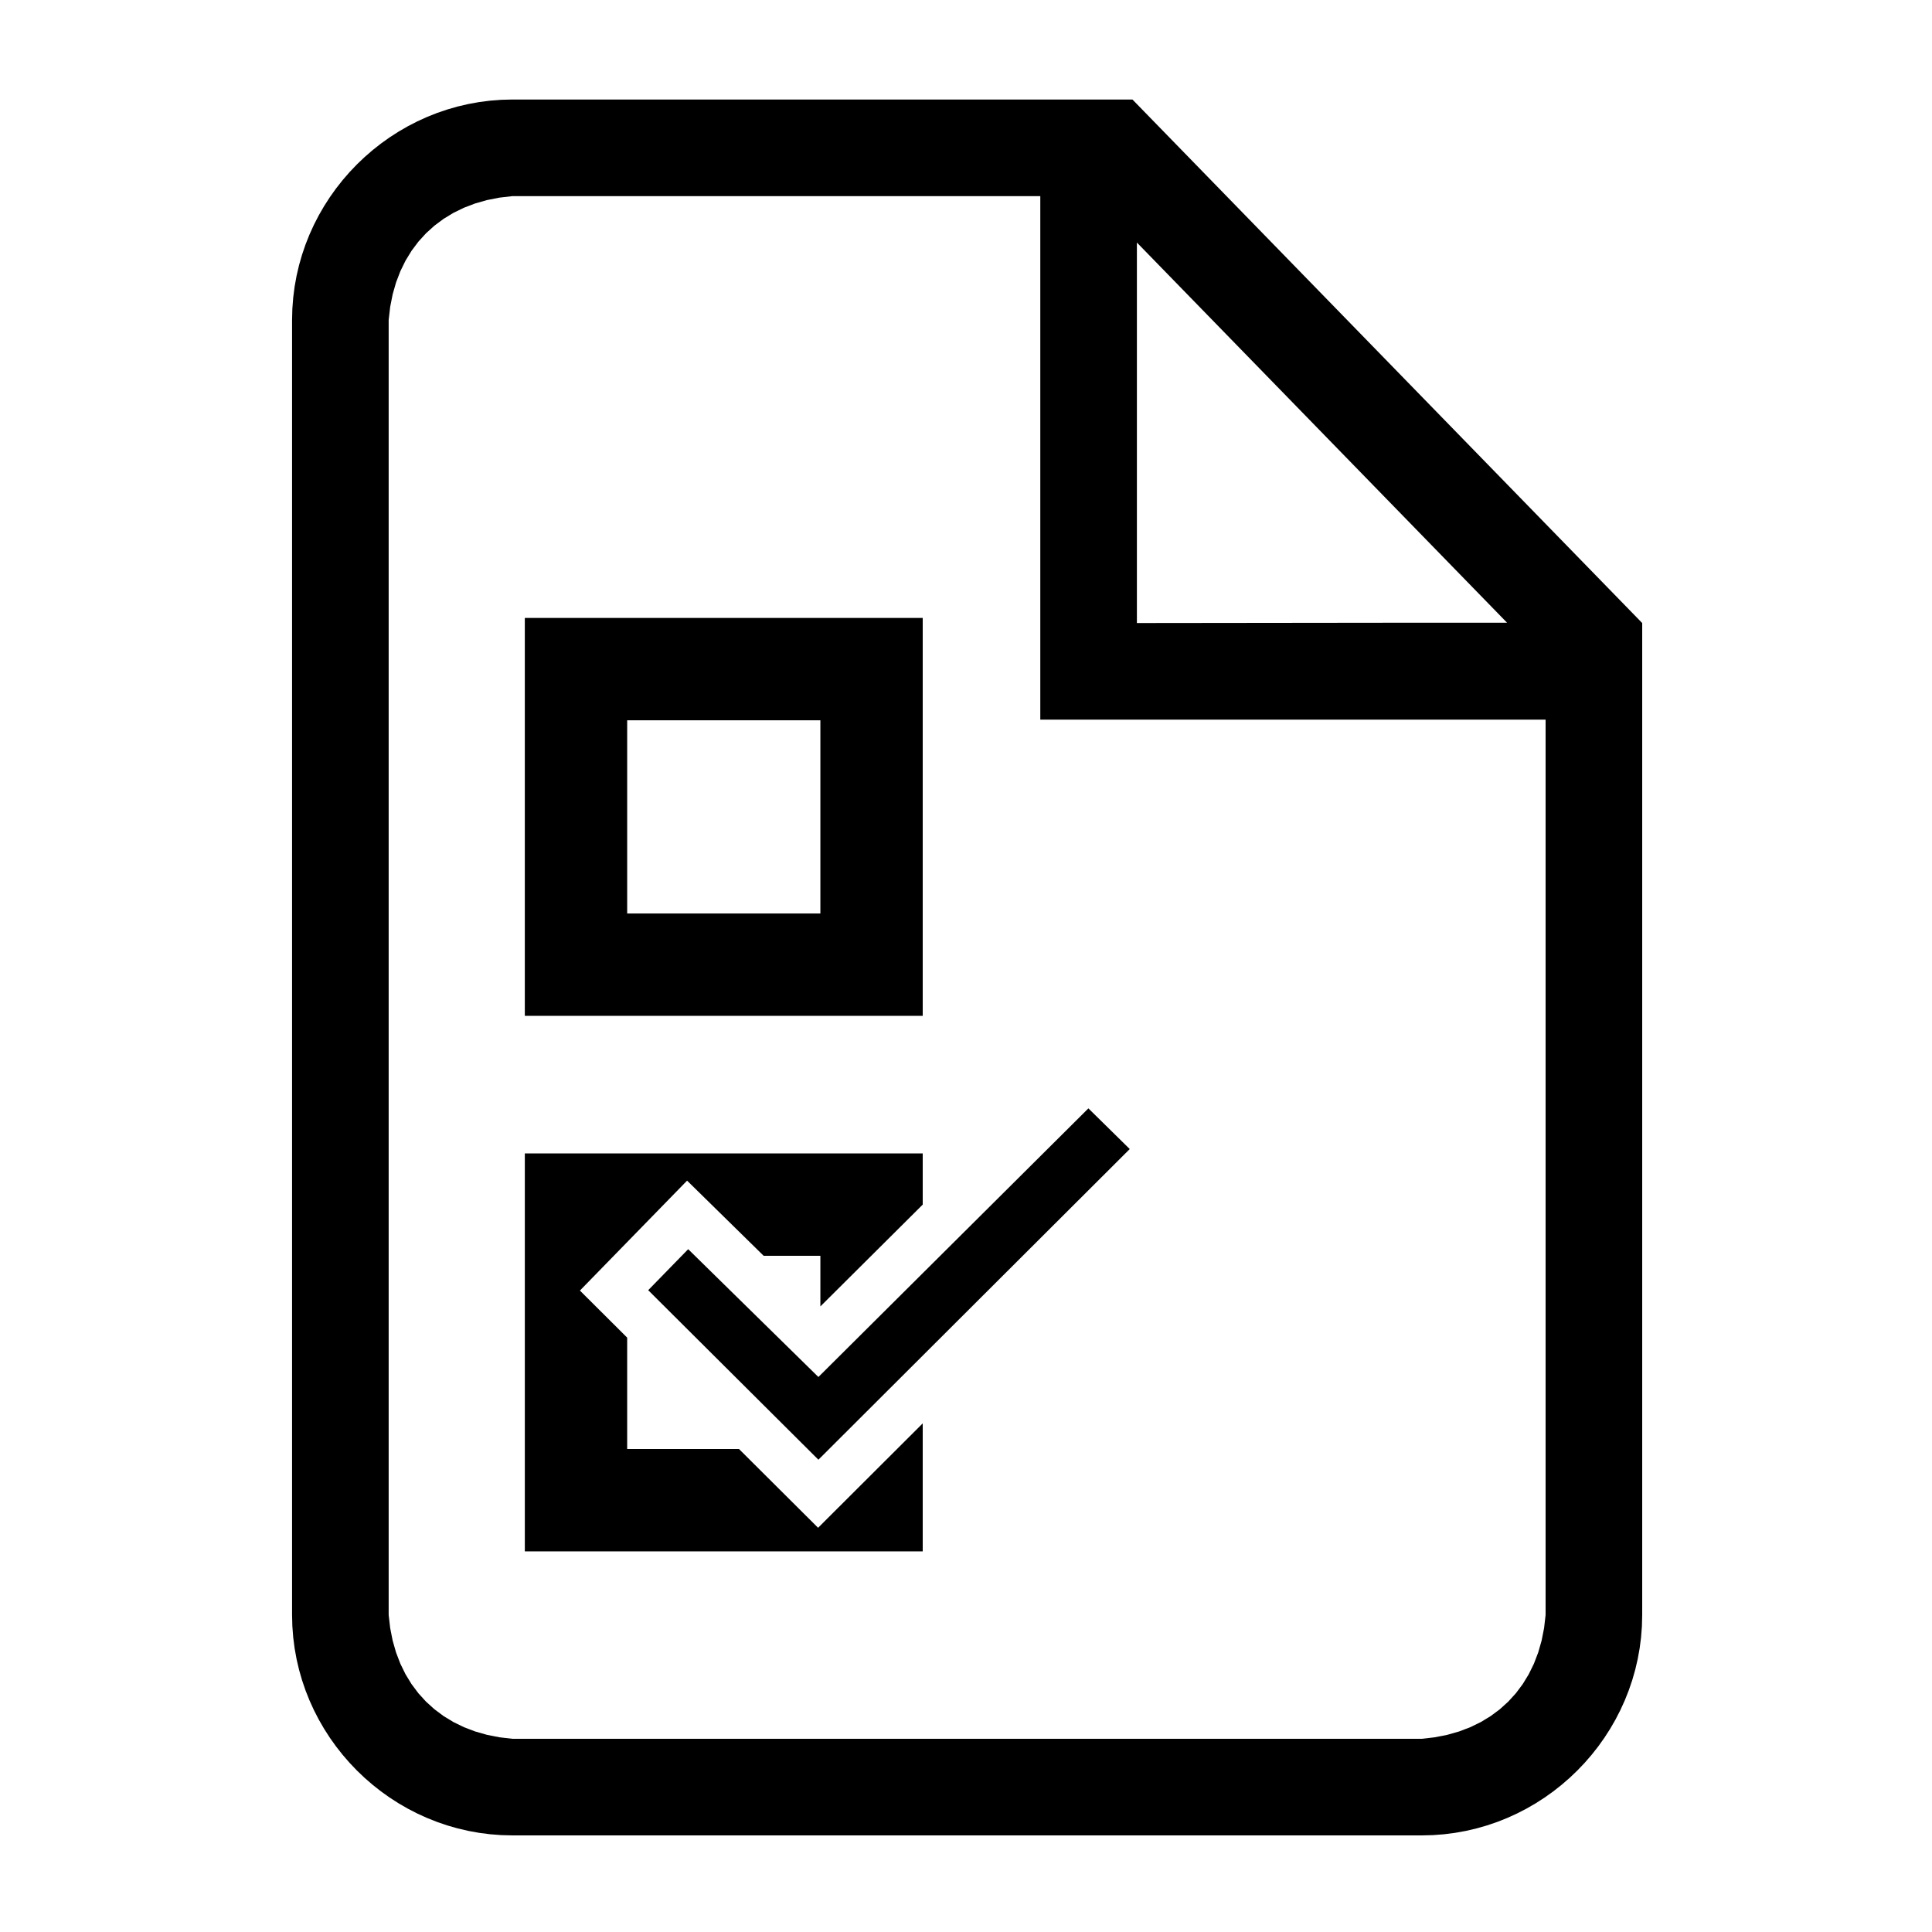
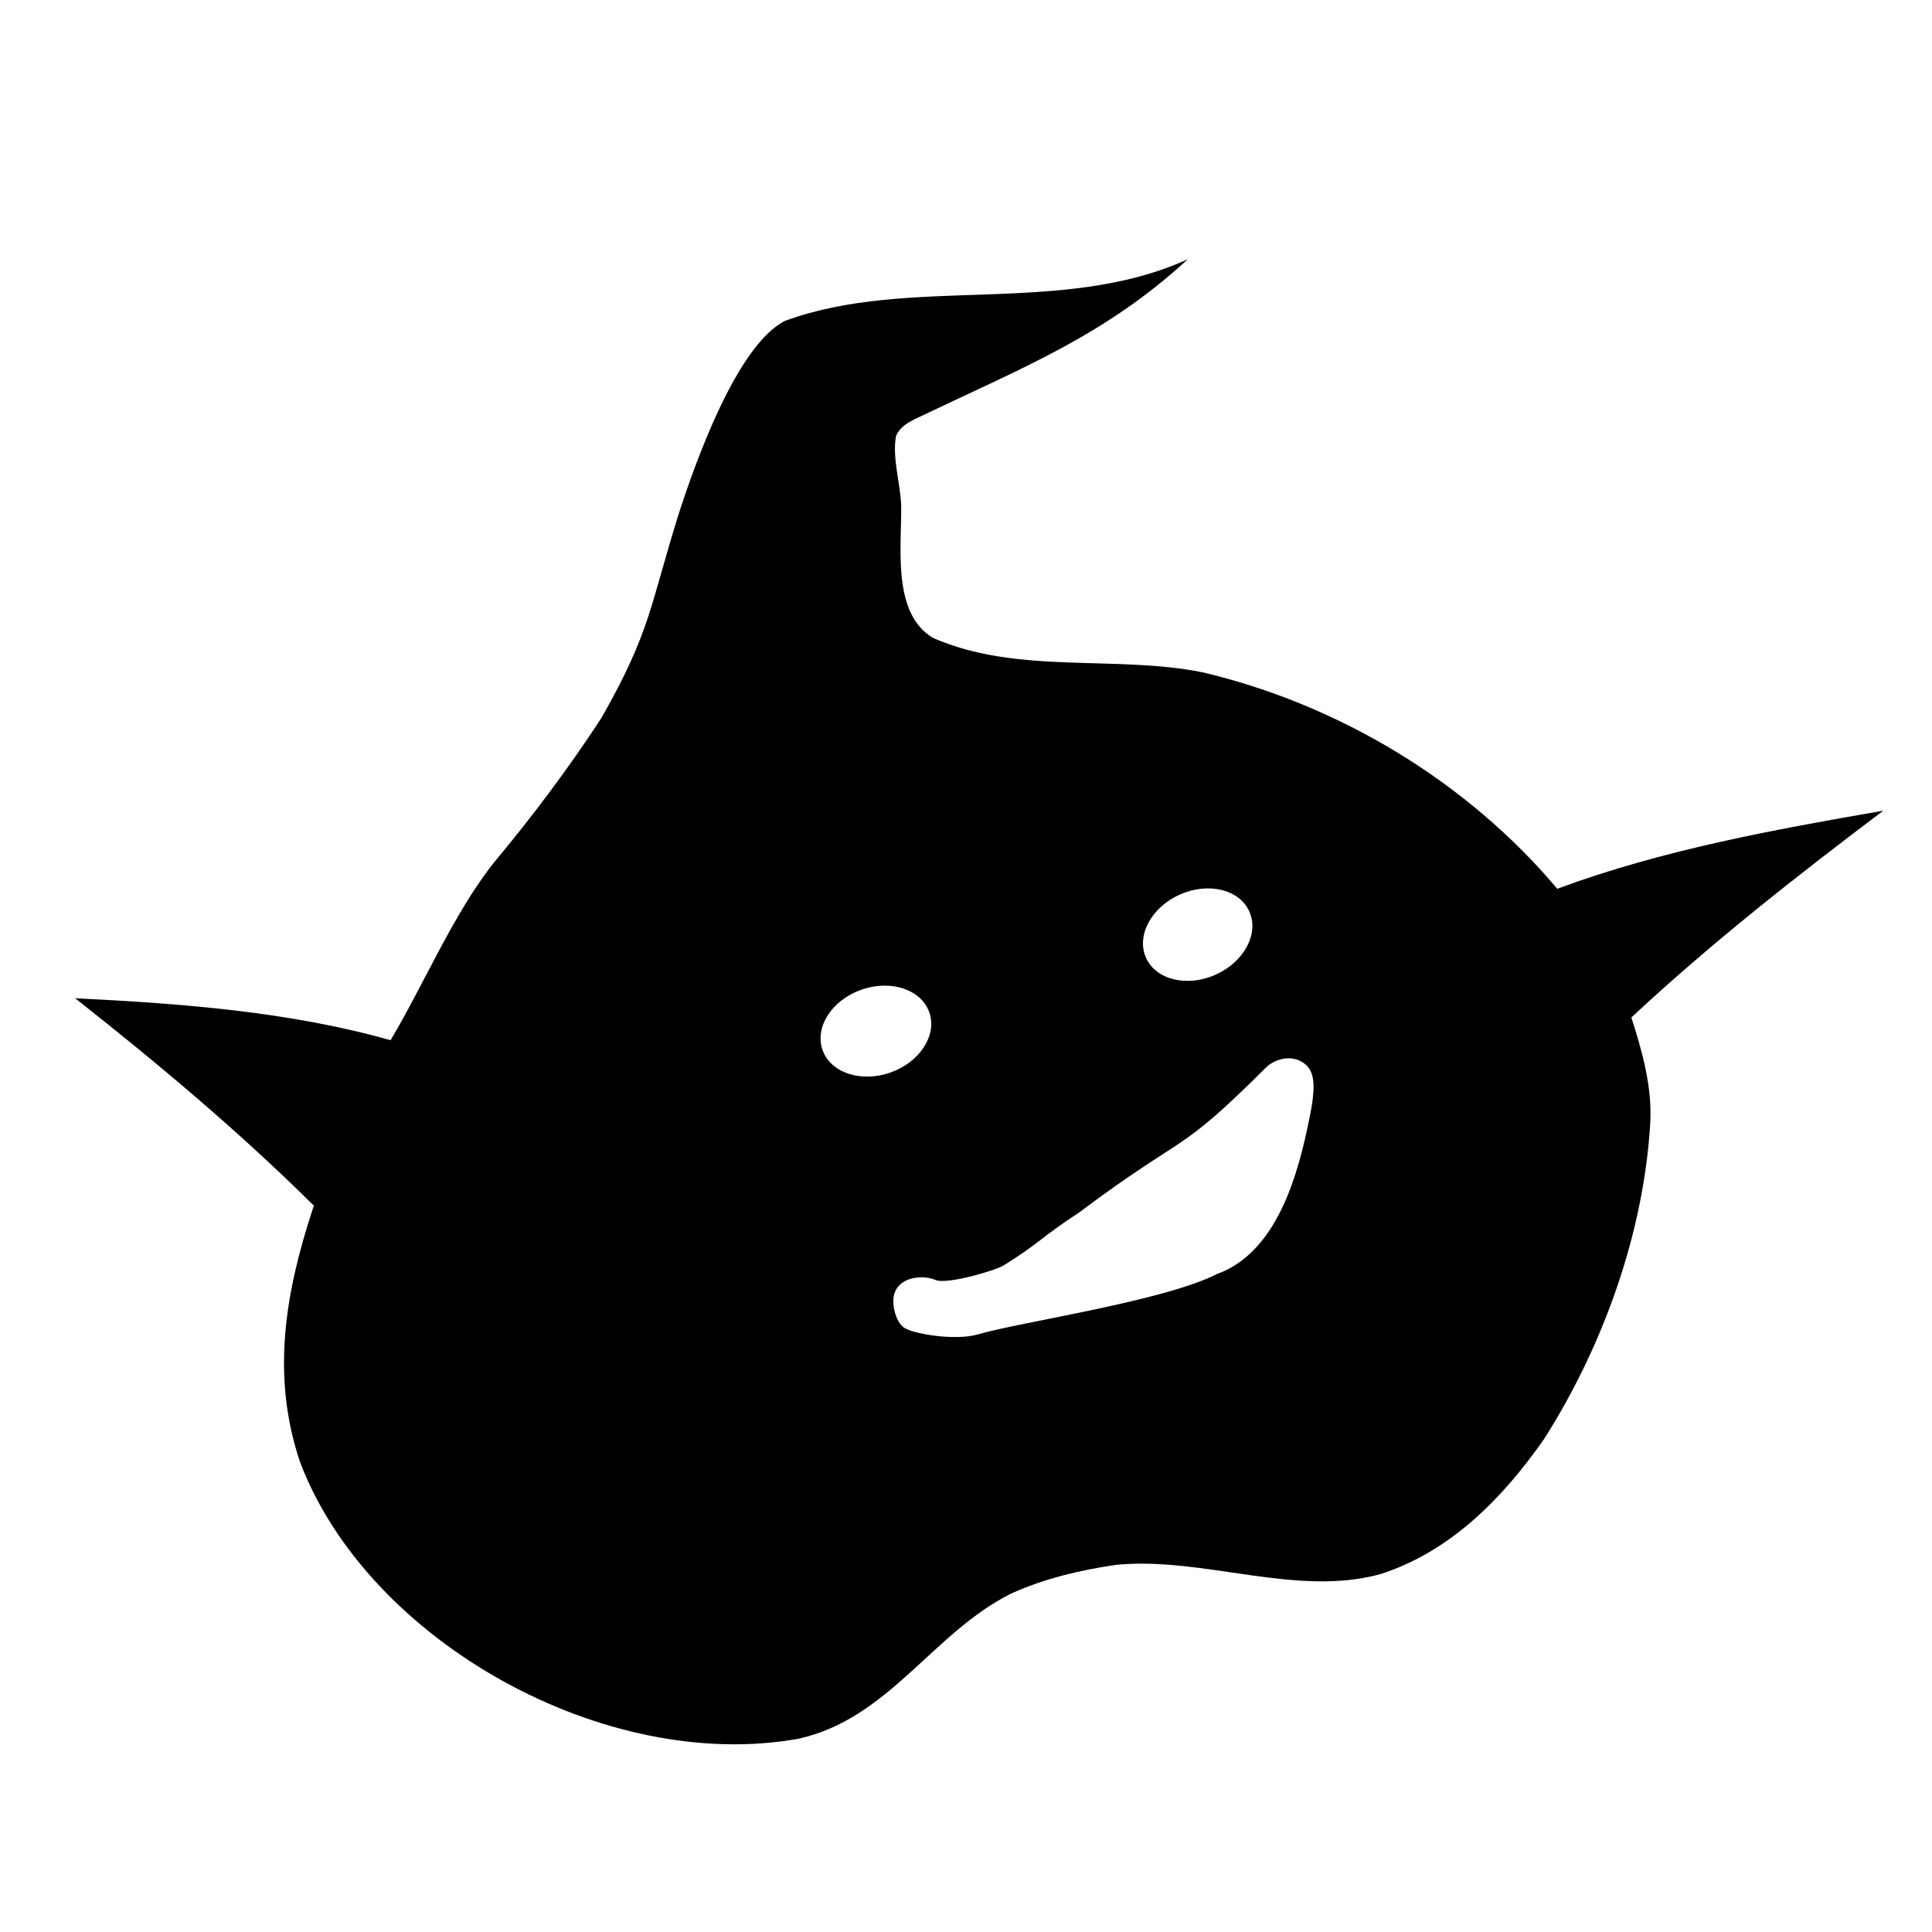
<svg xmlns="http://www.w3.org/2000/svg" data-curvz-export-units="px" data-curvz-export-size="1000.0000" data-curvz-export-fit="width" viewBox="0 0 1000 1000" width="1000" height="1000" data-curvz-intended-w="48" data-curvz-intended-h="48">
-   <g data-curvz-layer="1" id="Layer_1¶968dae61" data-curvz-iid="968dae61-b955-49ba-8a69-10fae178fc3c" data-curvz-name="Layer 1">
-     <path data-curvz-compound="1" id="Union¶8254418f" data-curvz-iid="8254418f-b184-4a12-bf60-bd567fda85b1" data-curvz-name="Union" fill-rule="evenodd" d="M 538.456 372.478 C 625.637 372.478 712.819 372.478 800 372.478 C 800 526.954 800 681.43 800 835.906 C 799.738 838.167 799.477 840.427 799.215 842.688 C 798.789 844.845 798.363 847.002 797.937 849.159 C 797.35 851.209 796.764 853.258 796.178 855.308 C 795.436 857.245 794.695 859.183 793.953 861.12 C 793.061 862.941 792.169 864.763 791.277 866.584 C 790.239 868.285 789.201 869.986 788.162 871.687 C 786.982 873.262 785.802 874.838 784.622 876.414 C 783.305 877.861 781.988 879.308 780.671 880.755 C 779.221 882.068 777.772 883.382 776.322 884.695 C 774.745 885.871 773.168 887.048 771.591 888.224 C 769.89 889.257 768.189 890.291 766.488 891.325 C 764.669 892.213 762.849 893.101 761.029 893.989 C 759.096 894.727 757.162 895.464 755.229 896.201 C 753.185 896.784 751.142 897.366 749.099 897.948 C 746.95 898.372 744.802 898.796 742.653 899.22 C 740.404 899.48 738.155 899.74 735.906 900 C 579.027 900 422.147 900 265.268 900 C 263.019 899.74 260.77 899.48 258.521 899.22 C 256.373 898.796 254.225 898.373 252.076 897.949 C 250.033 897.367 247.99 896.785 245.946 896.202 C 244.012 895.465 242.078 894.728 240.145 893.99 C 238.325 893.103 236.505 892.215 234.686 891.327 C 232.985 890.293 231.284 889.259 229.583 888.225 C 228.006 887.049 226.428 885.872 224.851 884.696 C 223.401 883.383 221.951 882.069 220.502 880.756 C 219.185 879.309 217.868 877.862 216.551 876.415 C 215.37 874.839 214.19 873.263 213.01 871.687 C 211.971 869.986 210.933 868.285 209.895 866.584 C 209.003 864.763 208.111 862.941 207.219 861.12 C 206.477 859.183 205.736 857.245 204.994 855.308 C 204.408 853.258 203.822 851.209 203.236 849.159 C 202.81 847.002 202.384 844.845 201.958 842.688 C 201.697 840.427 201.435 838.167 201.174 835.906 C 201.174 612.472 201.174 389.038 201.174 165.604 C 201.435 163.343 201.697 161.083 201.958 158.822 C 202.384 156.665 202.81 154.508 203.236 152.352 C 203.822 150.302 204.408 148.252 204.994 146.202 C 205.735 144.265 206.477 142.327 207.218 140.39 C 208.11 138.568 209.002 136.747 209.895 134.926 C 210.933 133.225 211.971 131.524 213.01 129.823 C 214.19 128.247 215.37 126.671 216.55 125.095 C 217.867 123.647 219.184 122.2 220.501 120.753 C 221.951 119.439 223.401 118.126 224.851 116.812 C 226.428 115.636 228.006 114.46 229.583 113.284 C 231.284 112.25 232.985 111.216 234.686 110.182 C 236.505 109.294 238.325 108.406 240.145 107.519 C 242.078 106.781 244.012 106.044 245.946 105.307 C 247.99 104.724 250.033 104.142 252.076 103.56 C 254.225 103.136 256.373 102.713 258.521 102.29 C 260.77 102.03 263.019 101.77 265.268 101.51 C 356.33 101.51 447.393 101.51 538.456 101.51 C 538.456 191.832 538.456 282.155 538.456 372.478 Z M 780.051 322.316 C 759.185 322.322 738.318 322.327 717.452 322.332 C 674.453 322.381 631.455 322.429 588.456 322.478 C 588.456 256.833 588.456 191.188 588.456 125.543 C 652.321 191.134 716.186 256.725 780.051 322.316 Z M 586.158 51.51 C 674.105 141.834 762.053 232.159 850 322.483 C 850 493.624 850 664.765 850 835.906 C 849.95 837.851 849.9 839.796 849.851 841.74 C 849.702 843.661 849.554 845.581 849.406 847.502 C 849.162 849.396 848.919 851.29 848.675 853.184 C 848.338 855.049 848.002 856.913 847.665 858.778 C 847.237 860.612 846.81 862.446 846.382 864.279 C 845.866 866.078 845.35 867.878 844.834 869.677 C 844.232 871.44 843.631 873.203 843.029 874.966 C 842.344 876.69 841.66 878.414 840.975 880.139 C 840.209 881.821 839.443 883.504 838.677 885.187 C 837.833 886.825 836.989 888.464 836.145 890.103 C 835.224 891.695 834.304 893.287 833.384 894.88 C 832.39 896.424 831.397 897.968 830.403 899.512 C 829.339 901.004 828.274 902.497 827.209 903.989 C 826.076 905.428 824.943 906.866 823.81 908.305 C 822.611 909.687 821.412 911.07 820.213 912.452 C 818.95 913.776 817.687 915.1 816.424 916.424 C 815.1 917.687 813.776 918.95 812.452 920.213 C 811.07 921.412 809.687 922.611 808.305 923.81 C 806.866 924.943 805.428 926.076 803.989 927.209 C 802.497 928.274 801.004 929.339 799.512 930.403 C 797.968 931.397 796.424 932.39 794.88 933.384 C 793.287 934.304 791.695 935.224 790.103 936.145 C 788.464 936.989 786.825 937.833 785.187 938.677 C 783.504 939.443 781.821 940.209 780.139 940.975 C 778.414 941.66 776.69 942.344 774.966 943.029 C 773.203 943.631 771.44 944.232 769.677 944.834 C 767.878 945.35 766.078 945.866 764.279 946.382 C 762.446 946.81 760.612 947.237 758.778 947.665 C 756.913 948.002 755.049 948.338 753.184 948.675 C 751.29 948.919 749.396 949.162 747.502 949.406 C 745.581 949.554 743.661 949.702 741.74 949.851 C 739.796 949.9 737.851 949.95 735.906 950 C 579.027 950 422.147 950 265.268 950 C 263.323 949.95 261.378 949.9 259.434 949.851 C 257.513 949.702 255.592 949.554 253.672 949.406 C 251.778 949.162 249.884 948.919 247.99 948.675 C 246.125 948.338 244.26 948.002 242.396 947.665 C 240.562 947.237 238.729 946.81 236.896 946.382 C 235.096 945.866 233.297 945.35 231.497 944.834 C 229.734 944.232 227.971 943.631 226.208 943.029 C 224.484 942.344 222.76 941.66 221.036 940.975 C 219.353 940.209 217.67 939.443 215.987 938.677 C 214.349 937.833 212.71 936.989 211.071 936.145 C 209.479 935.224 207.886 934.304 206.294 933.384 C 204.75 932.39 203.206 931.397 201.662 930.403 C 200.17 929.339 198.678 928.274 197.186 927.209 C 195.747 926.076 194.308 924.943 192.869 923.81 C 191.487 922.611 190.104 921.412 188.722 920.213 C 187.398 918.95 186.074 917.687 184.75 916.424 C 183.487 915.1 182.225 913.776 180.962 912.452 C 179.763 911.07 178.563 909.687 177.364 908.305 C 176.231 906.866 175.098 905.428 173.965 903.989 C 172.9 902.497 171.835 901.004 170.771 899.512 C 169.777 897.968 168.784 896.424 167.79 894.88 C 166.87 893.287 165.95 891.695 165.029 890.103 C 164.185 888.464 163.341 886.825 162.497 885.187 C 161.731 883.504 160.965 881.821 160.199 880.139 C 159.514 878.414 158.829 876.69 158.145 874.966 C 157.543 873.203 156.941 871.44 156.34 869.677 C 155.824 867.878 155.308 866.078 154.792 864.279 C 154.365 862.446 153.937 860.612 153.51 858.778 C 153.173 856.913 152.836 855.049 152.499 853.184 C 152.255 851.29 152.011 849.396 151.768 847.502 C 151.619 845.581 151.471 843.661 151.323 841.74 C 151.273 839.796 151.224 837.851 151.174 835.906 C 151.174 612.472 151.174 389.038 151.174 165.604 C 151.224 163.659 151.273 161.714 151.323 159.77 C 151.471 157.849 151.619 155.928 151.768 154.008 C 152.011 152.114 152.255 150.22 152.499 148.326 C 152.836 146.461 153.173 144.596 153.51 142.731 C 153.937 140.898 154.365 139.065 154.792 137.231 C 155.308 135.432 155.824 133.632 156.34 131.833 C 156.941 130.07 157.543 128.307 158.145 126.544 C 158.829 124.82 159.514 123.096 160.199 121.372 C 160.965 119.689 161.731 118.006 162.497 116.323 C 163.341 114.685 164.185 113.046 165.029 111.407 C 165.95 109.815 166.87 108.222 167.79 106.63 C 168.784 105.086 169.777 103.543 170.771 101.999 C 171.835 100.507 172.9 99.014 173.965 97.522 C 175.098 96.083 176.231 94.644 177.364 93.205 C 178.563 91.823 179.763 90.44 180.962 89.058 C 182.225 87.734 183.487 86.41 184.75 85.086 C 186.074 83.823 187.398 82.561 188.722 81.298 C 190.104 80.099 191.487 78.899 192.869 77.7 C 194.308 76.567 195.747 75.434 197.186 74.301 C 198.678 73.236 200.17 72.171 201.662 71.106 C 203.206 70.113 204.75 69.12 206.294 68.126 C 207.886 67.206 209.479 66.285 211.071 65.365 C 212.71 64.521 214.349 63.677 215.987 62.833 C 217.67 62.067 219.353 61.301 221.036 60.535 C 222.76 59.85 224.484 59.165 226.208 58.48 C 227.971 57.879 229.734 57.277 231.497 56.676 C 233.297 56.16 235.096 55.644 236.896 55.128 C 238.729 54.7 240.562 54.273 242.396 53.845 C 244.26 53.508 246.125 53.172 247.99 52.835 C 249.884 52.591 251.778 52.347 253.672 52.103 C 255.592 51.955 257.513 51.807 259.434 51.659 C 261.378 51.609 263.323 51.56 265.268 51.51 C 372.231 51.51 479.195 51.51 586.158 51.51 Z" data-curvz-types="K K K K K K K K K K K K K K K K K K K K K K K K K K K K K K K K K K K K K K K K K K K K K K K K K K K K K K|K K K K|K K K K K K K K K K K K K K K K K K K K K K K K K K K K K K K K K K K K K K K K K K K K K K K K K K K K K K K K K K K K K K K K K K K K K K K K K K K K K K K K K K K K K K K K K K K K K K K K K K K K K" data-curvz-child-ids="Inner¶f14260ee,Inner¶903daf93,_2_2¶03bbe9fe" data-curvz-child-iids="f14260ee-a2f0-421d-aa9a-e083ef901db6,903daf93-8a4f-45e0-a737-5088f3bc6090,03bbe9fe-af4c-4e87-b74d-c2305a814d82" fill="currentColor" stroke="none" stroke-width="0" stroke-linecap="round" />
-     <path id="Subtract¶c8ab4e37" data-curvz-iid="c8ab4e37-922a-4d38-be43-58909027b440" d="M 477.602 597.023 C 477.602 603.553 477.602 610.083 477.602 616.612 C 477.602 618.907 477.602 621.201 477.602 623.496 C 476.096 624.994 474.591 626.492 473.086 627.989 C 456.932 644.061 440.779 660.132 424.625 676.203 C 424.625 667.469 424.625 658.734 424.625 650 C 414.84 650 405.056 650 395.271 650 C 382.06 637.031 368.848 624.062 355.636 611.094 C 337.145 630.061 318.653 649.028 300.162 667.995 C 308.316 676.116 316.471 684.237 324.625 692.358 C 324.625 711.572 324.625 730.786 324.625 750 C 343.916 750 363.208 750 382.499 750 C 396.146 763.592 409.793 777.184 423.44 790.776 C 439.933 774.32 456.426 757.863 472.919 741.406 C 474.48 739.849 476.041 738.291 477.602 736.733 C 477.602 743.314 477.602 749.895 477.602 756.476 C 477.602 757.689 477.602 758.903 477.602 760.116 C 477.602 762.392 477.602 764.667 477.602 766.942 C 477.602 778.954 477.602 790.965 477.602 802.977 C 408.951 802.977 340.299 802.977 271.648 802.977 C 271.648 734.326 271.648 665.674 271.648 597.023 C 340.299 597.023 408.951 597.023 477.602 597.023 Z" data-curvz-types="K K K K K K K K K K K K K K K K K K K K K" data-curvz-name="Subtract" fill="currentColor" stroke="none" stroke-width="0" />
-     <path data-curvz-compound="1" id="Compound_2_2¶a1b6c870" data-curvz-iid="a1b6c870-18f6-4bc8-ac76-f7d2f4b3ac52" data-curvz-name="Compound 2 (2)" fill-rule="evenodd" d="M 271.648 319.844 L 477.602 319.844 L 477.602 525.797 L 271.648 525.797 L 271.648 319.844 Z M 324.625 372.82 L 424.625 372.82 L 424.625 472.82 L 324.625 472.82 L 324.625 372.82 Z" data-curvz-types="K K K K|K K K K" data-curvz-child-ids="Offset_Outside_2¶0b49153a,Rectangle_1_3¶07a117b3" data-curvz-child-iids="0b49153a-4feb-46ad-be36-366bf160d4ba,07a117b3-9b96-4875-afd4-df5ce32b7792" fill="currentColor" stroke="none" stroke-width="0" />
-     <path id="glyph¶8287bbe0" data-curvz-iid="8287bbe0-75a0-4fec-afe7-ab8f318d8e2a" d="M 335.507 667.803 L 356.204 646.575 L 423.602 712.735 L 563.351 573.693 L 584.755 594.744 L 423.602 755.544 L 335.507 667.803 L 335.507 667.803 Z" data-curvz-types="K K K K K K K" data-curvz-name="glyph" fill="currentColor" stroke="none" stroke-width="0" />
+   <g data-curvz-layer="1" id="Layer_1¶0a157000" data-curvz-iid="0a157000-8c1d-454e-9082-cb6d24f68571" data-curvz-name="Layer 1">
+     <path data-curvz-compound="1" id="Compound_1¶440a661d" data-curvz-iid="440a661d-01aa-4822-a585-d7a7d6e066fc" data-curvz-name="Compound 1" fill-rule="evenodd" d="M 610.636 463.041 C 625.404 456.428 641.533 460.347 646.659 471.794 C 651.785 483.242 643.968 497.884 629.2 504.497 C 614.431 511.111 598.303 507.192 593.176 495.744 C 588.05 484.296 595.867 469.655 610.636 463.041 Z M 445.772 512.3 C 461.023 506.893 476.785 512.093 480.977 523.915 C 485.169 535.737 476.203 549.704 460.951 555.112 C 445.7 560.52 429.938 555.32 425.746 543.498 C 421.554 531.676 430.52 517.708 445.772 512.3 Z M 673.962 549.682 C 680.131 553.452 681.342 560.25 678.28 576.155 C 672.017 608.685 660.833 648.359 629.646 659.545 C 601.911 673.596 527.841 684.297 506.43 690.615 C 494.485 694.14 472.894 690.454 468.067 687.274 C 463.241 684.093 461.211 673.927 463.098 669.04 C 466.52 660.178 478.65 660.079 484.102 662.472 C 490.118 665.113 515.373 657.495 519.258 655.107 C 537.592 643.839 539.812 639.719 558.204 627.826 C 615.559 584.911 608.35 599.322 655.16 552.663 C 659.65 548.188 667.793 545.912 673.962 549.682 Z M 463.793 225.665 C 461.673 236.526 466.046 250.411 466.44 261.452 C 466.804 282.542 461.456 317.455 482.925 330.184 C 526.603 349.308 576.698 338.925 622.203 347.931 C 692.867 364.552 759.247 404.486 806.074 460.06 C 806.353 459.944 806.632 459.828 806.911 459.713 C 860.883 439.823 918.291 429.41 974.789 419.614 C 929.99 453.39 885.432 488.356 844.384 526.65 C 850.087 544.35 855.184 562.593 854.177 581.167 C 850.825 638.426 829.547 697.259 799.114 744.978 C 777.758 775.489 750.824 803.045 714.566 814.742 C 670.642 826.826 623.075 805.574 577.661 809.952 C 558.925 812.731 540.605 817.005 523.299 824.861 C 482.781 845.11 460.151 889.449 413.524 899.92 C 313.517 918.075 190.711 849.8 155.351 756.902 C 140.31 712.472 147.518 669.4 161.86 625.837 C 162.071 625.256 162.282 624.675 162.493 624.095 C 123.713 585.65 81.761 550.472 38.898 516.7 C 93.24 519.376 149.617 523.539 202.156 538.414 C 219.403 509.525 235.08 472.084 256.127 445.867 C 275.222 423.095 295.091 396.547 311.319 371.566 C 337.292 325.961 336.282 313.455 352.016 263.74 C 359.996 239.437 381.376 178.698 406.299 166.078 C 471.033 142.32 549.32 163.997 614.791 134.193 C 571.881 173.729 528.859 190.46 478.092 214.768 C 472.626 217.385 466.293 219.74 463.793 225.665 Z" data-curvz-types="M M M M|M M M M|S M K M M M M M K M|K K K K K K K K S K K K K K K K K K K K K K K K M" data-curvz-child-ids="_3¶3c5d018b,_2¶f9e7c3cc,Expanded_Stroke_1¶7abeba3d,Union¶42b57962" data-curvz-child-iids="3c5d018b-425f-49a5-b85c-230499871562,f9e7c3cc-cc67-45c9-ba0d-f4a15d2094d6,7abeba3d-e84c-45cb-8b9e-12699dcecd0a,42b57962-4285-41b8-9f41-4a5283766772" fill="currentColor" stroke="none" stroke-width="0" />
  </g>
-   <g data-curvz-guide-layer="1" data-curvz-guide-color="0,0.749,1" data-curvz-iid="02d020f9-692e-48c4-8f43-e913a3fafa21" data-curvz-name="Guides">
+   <g data-curvz-guide-layer="1" data-curvz-guide-color="0,0.749,1" data-curvz-iid="bfc79957-ae77-41f3-99d8-fa3c175893bc" data-curvz-name="Guides">
  </g>
</svg>
